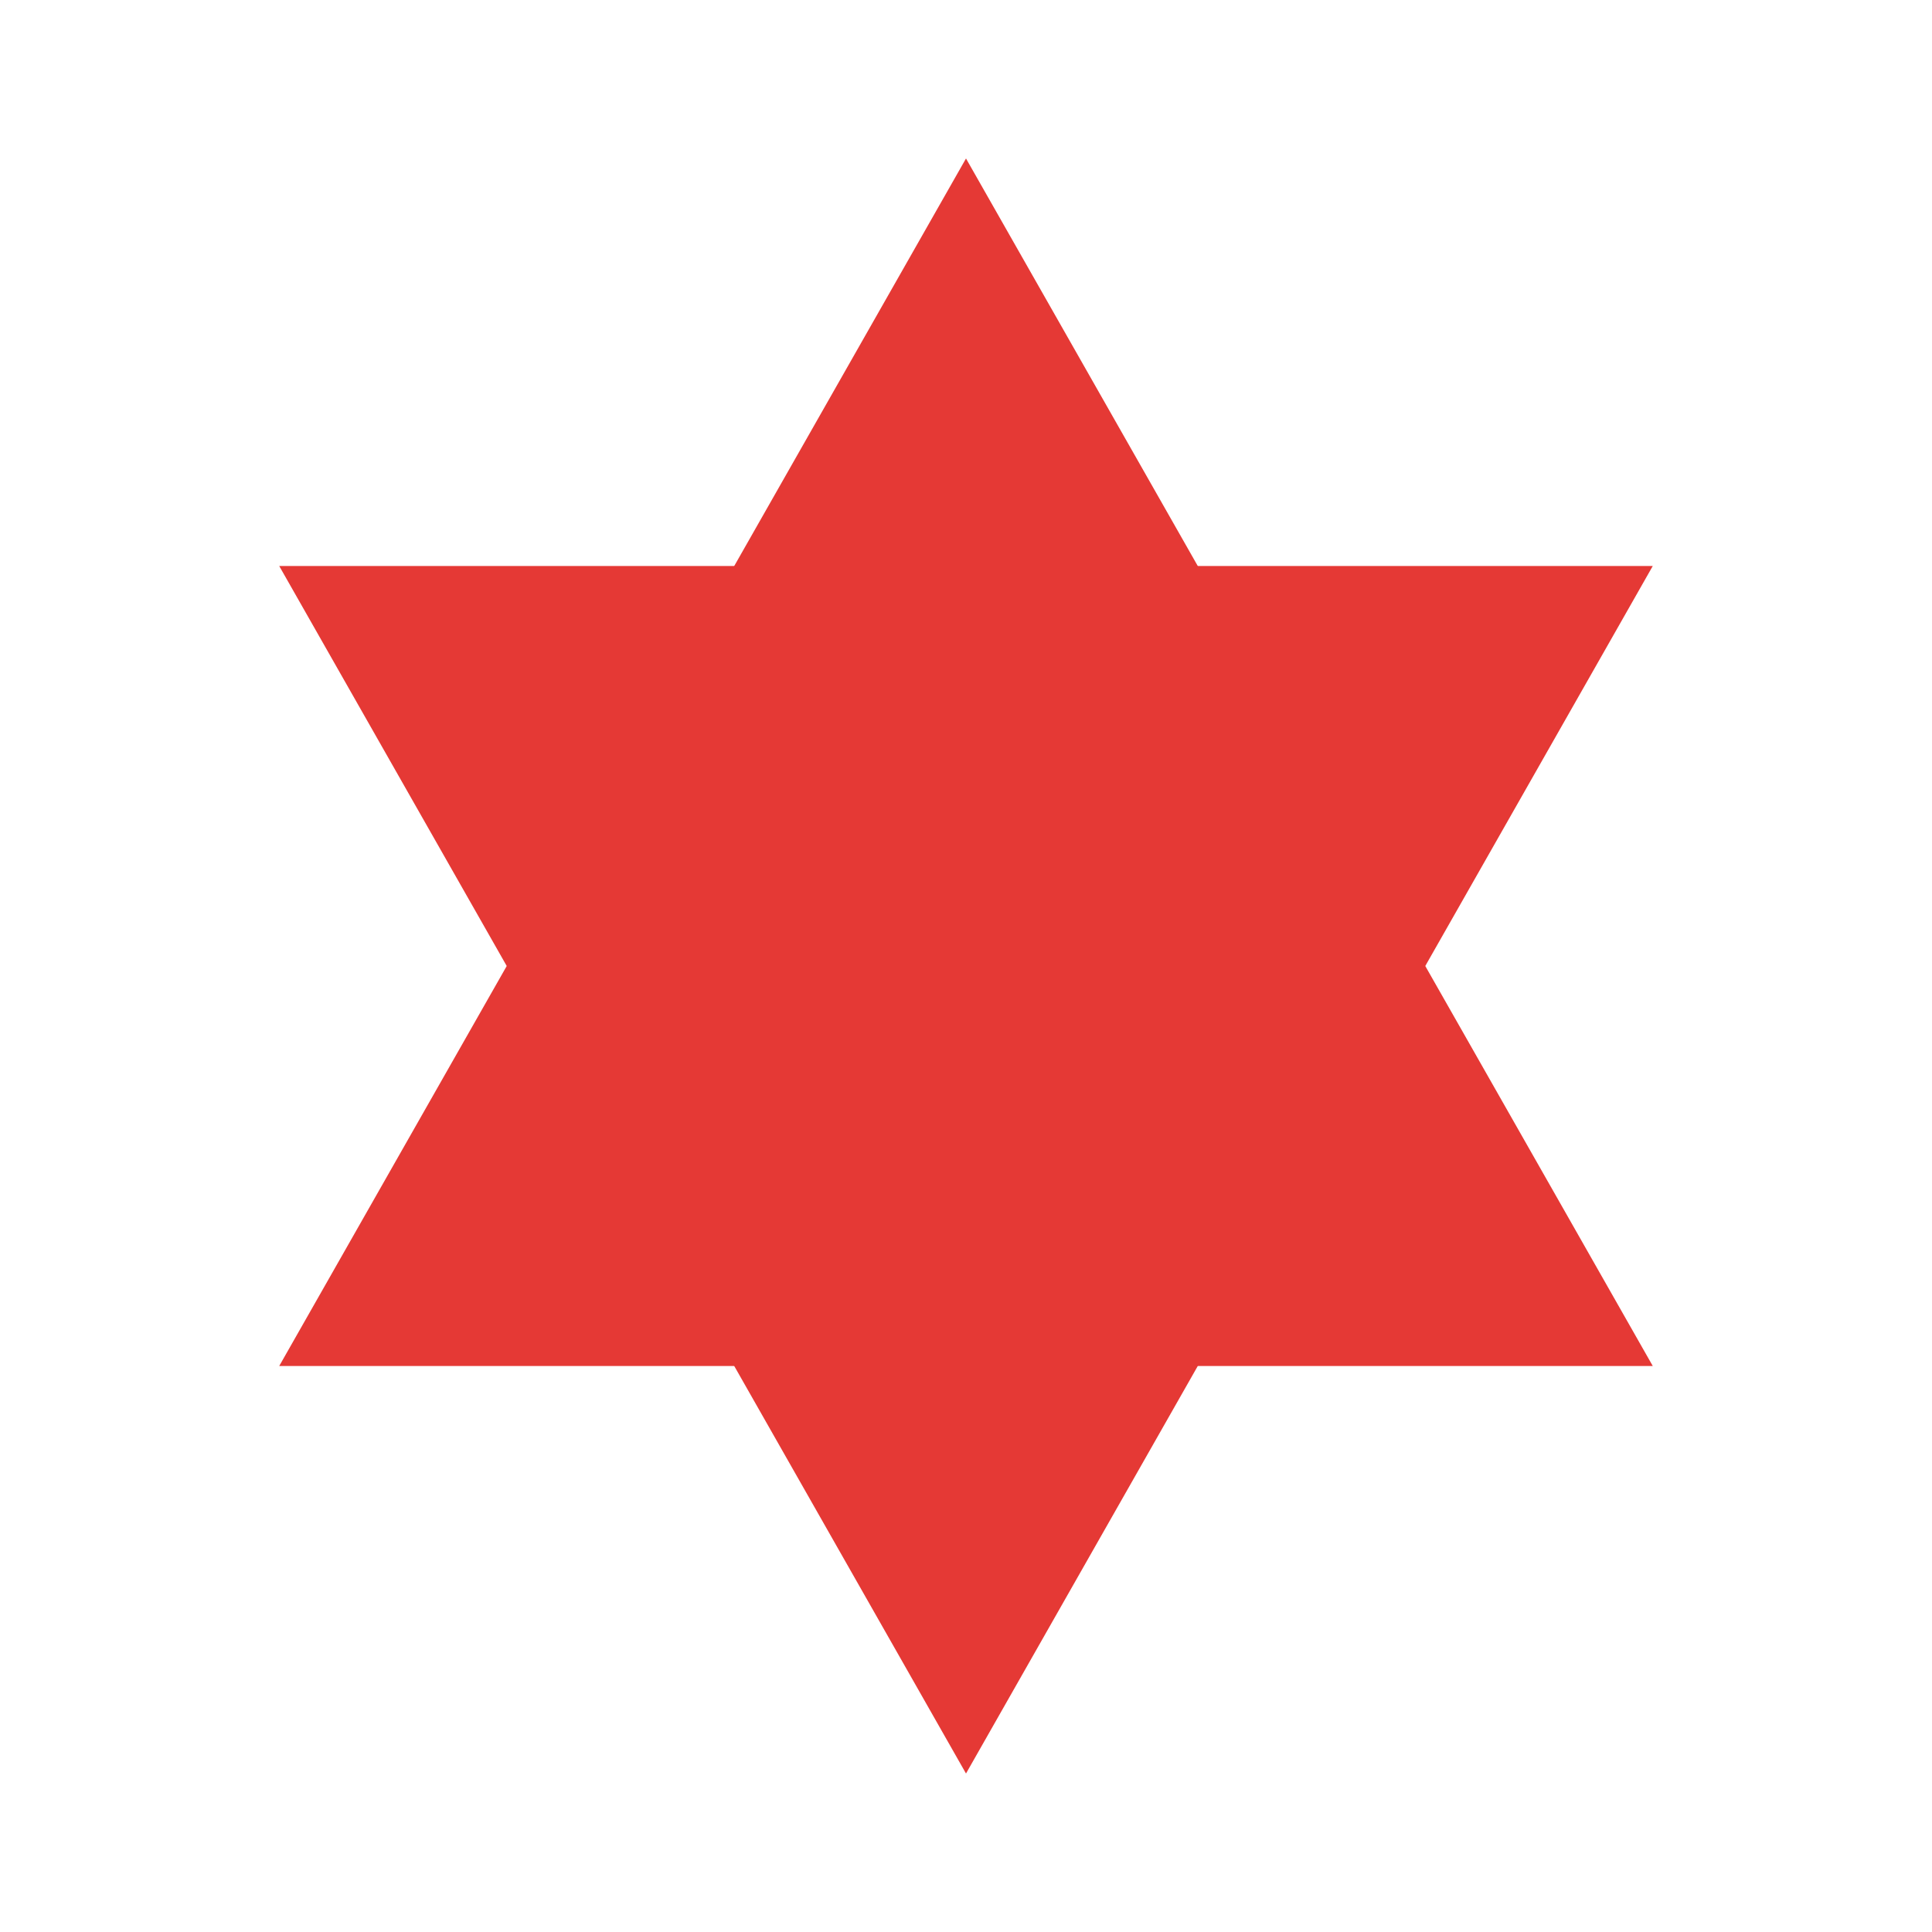
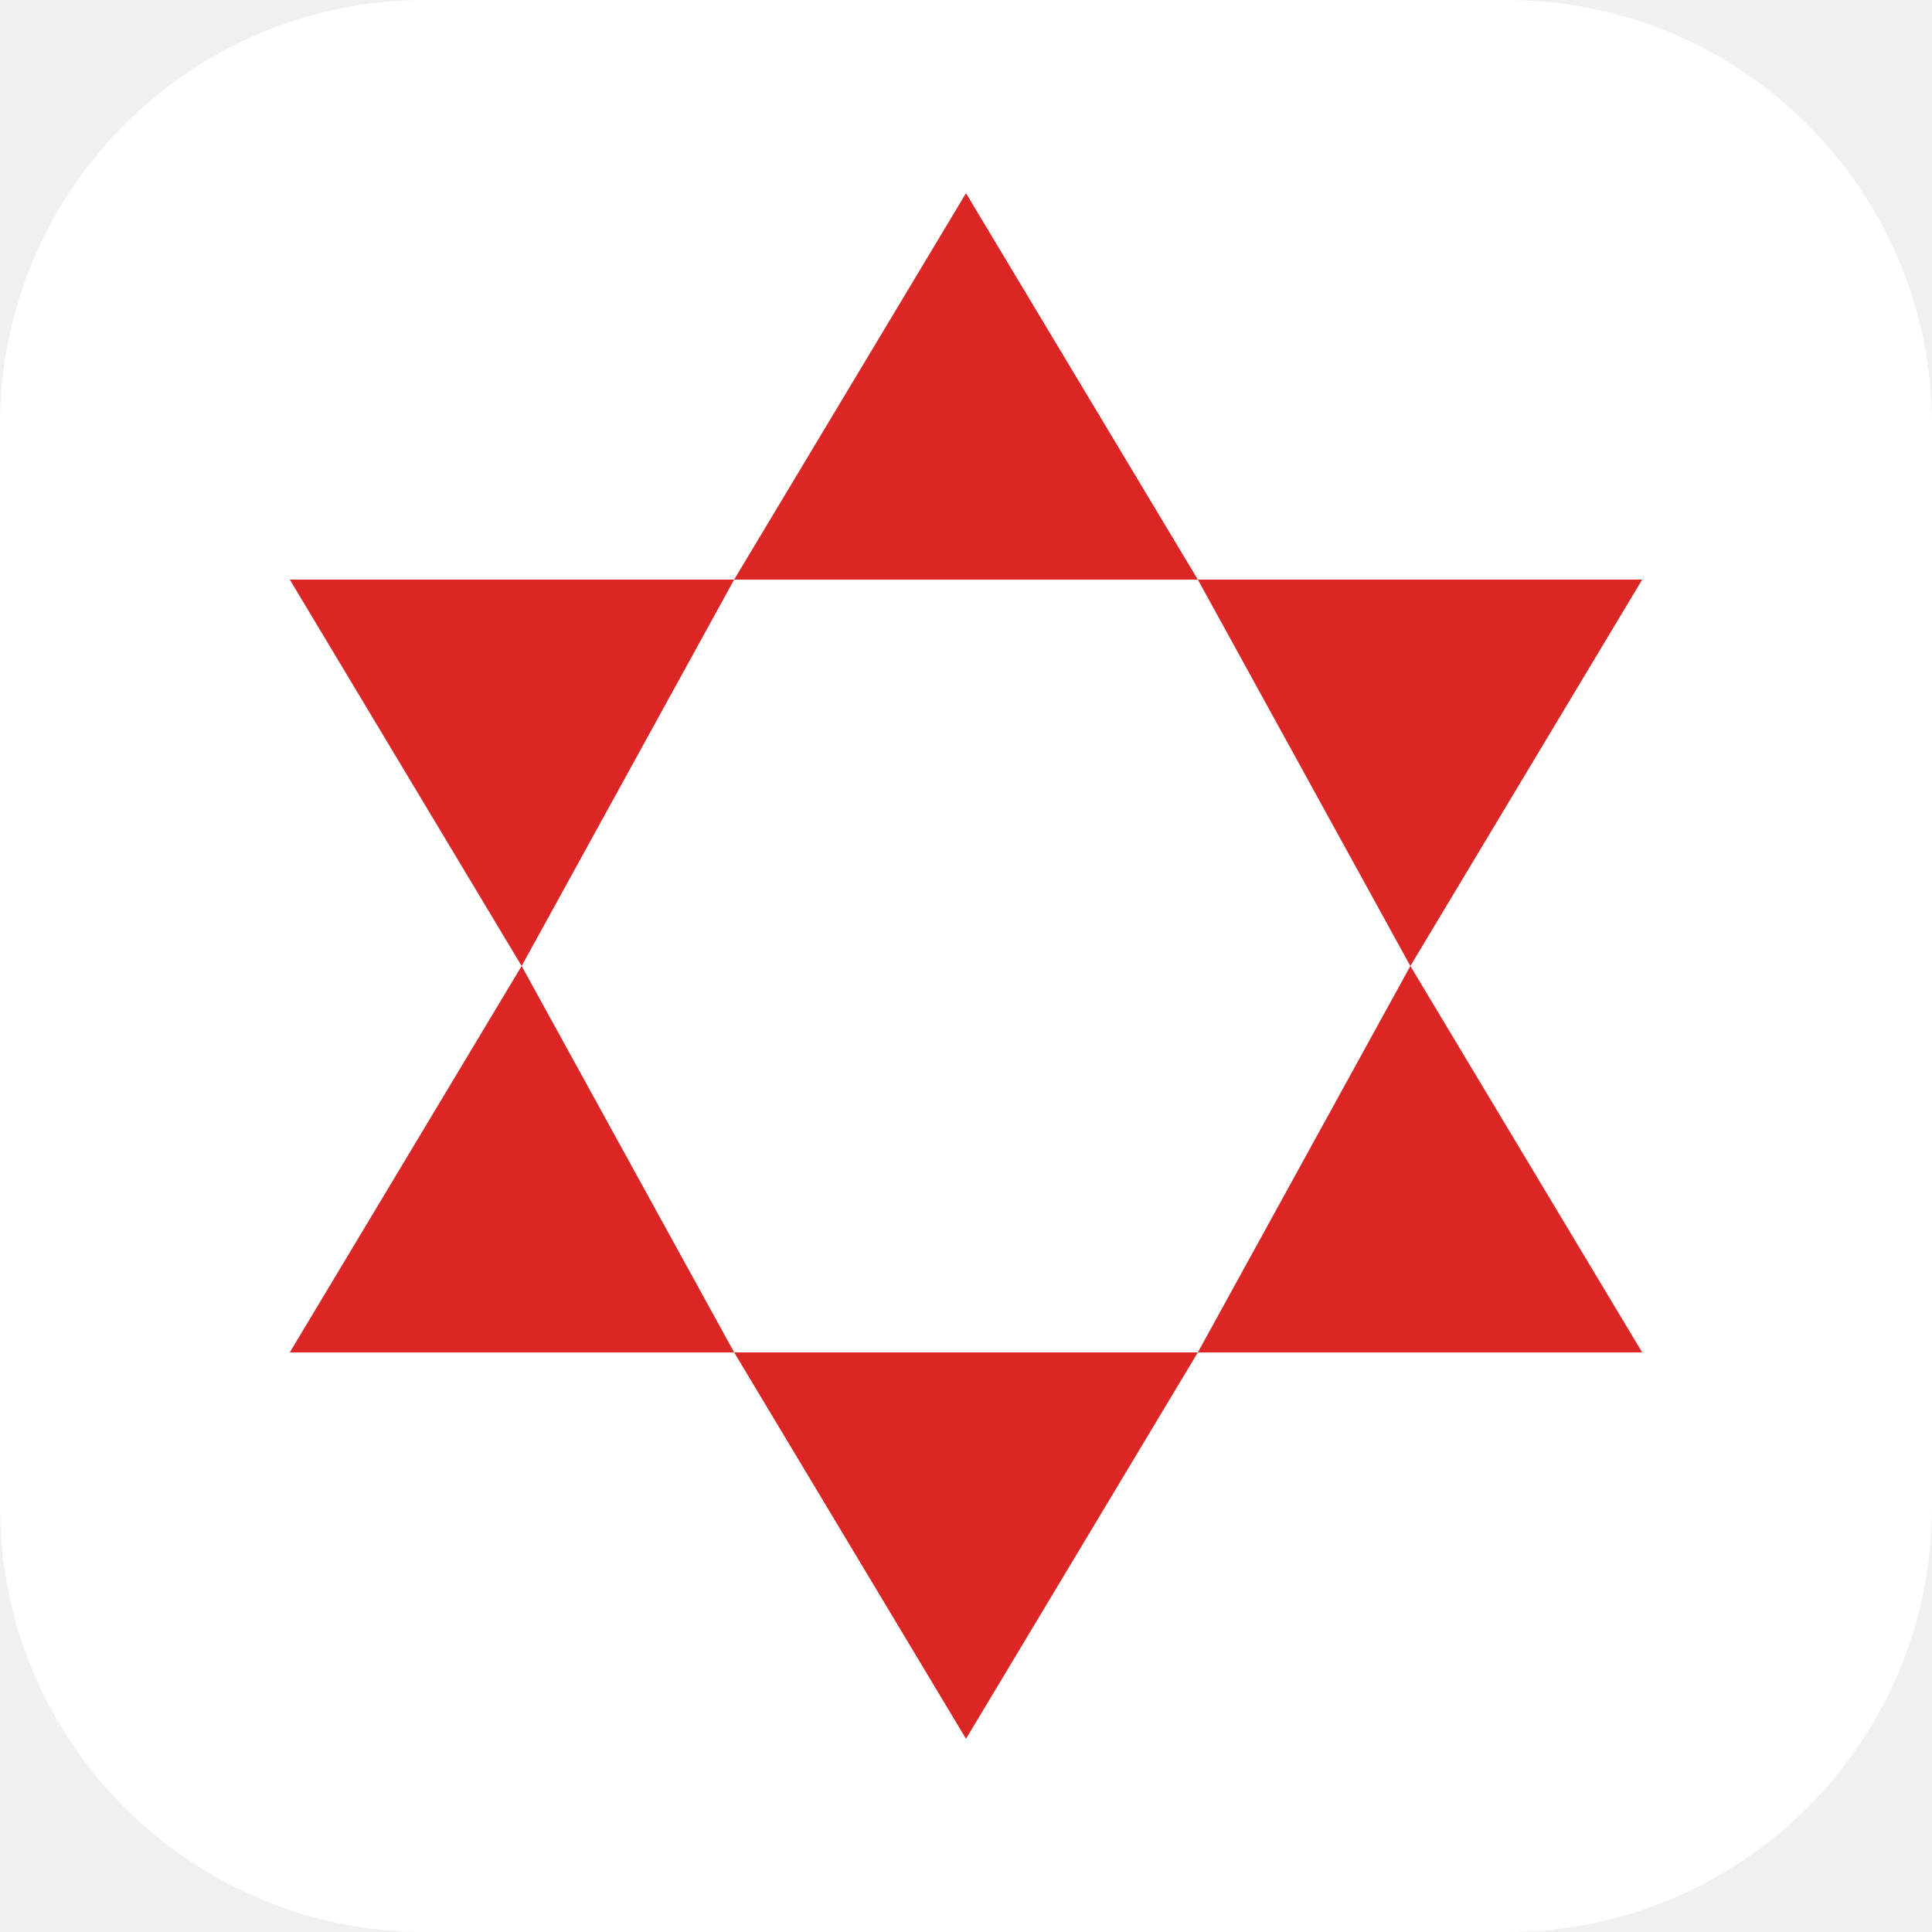
- <svg xmlns="http://www.w3.org/2000/svg" viewBox="0 0 512 512">
-   <rect width="512" height="512" fill="white" />
-   <polygon points="256,42 438,362 74,362" fill="#E53935" />
-   <polygon points="256,470 74,150 438,150" fill="#E53935" />
+ <svg xmlns="http://www.w3.org/2000/svg" viewBox="0 0 100 100">
+   <rect width="100" height="100" rx="22" fill="#FFFFFF" />
+   <path fill-rule="evenodd" d="M50,10 L62,30 L85,30 L73,50 L85,70 L62,70 L50,90 L38,70 L15,70 L27,50 L15,30 L38,30 Z        M62,30 L73,50 L62,70 L38,70 L27,50 L38,30 Z" fill="#DC2626" />
</svg>
